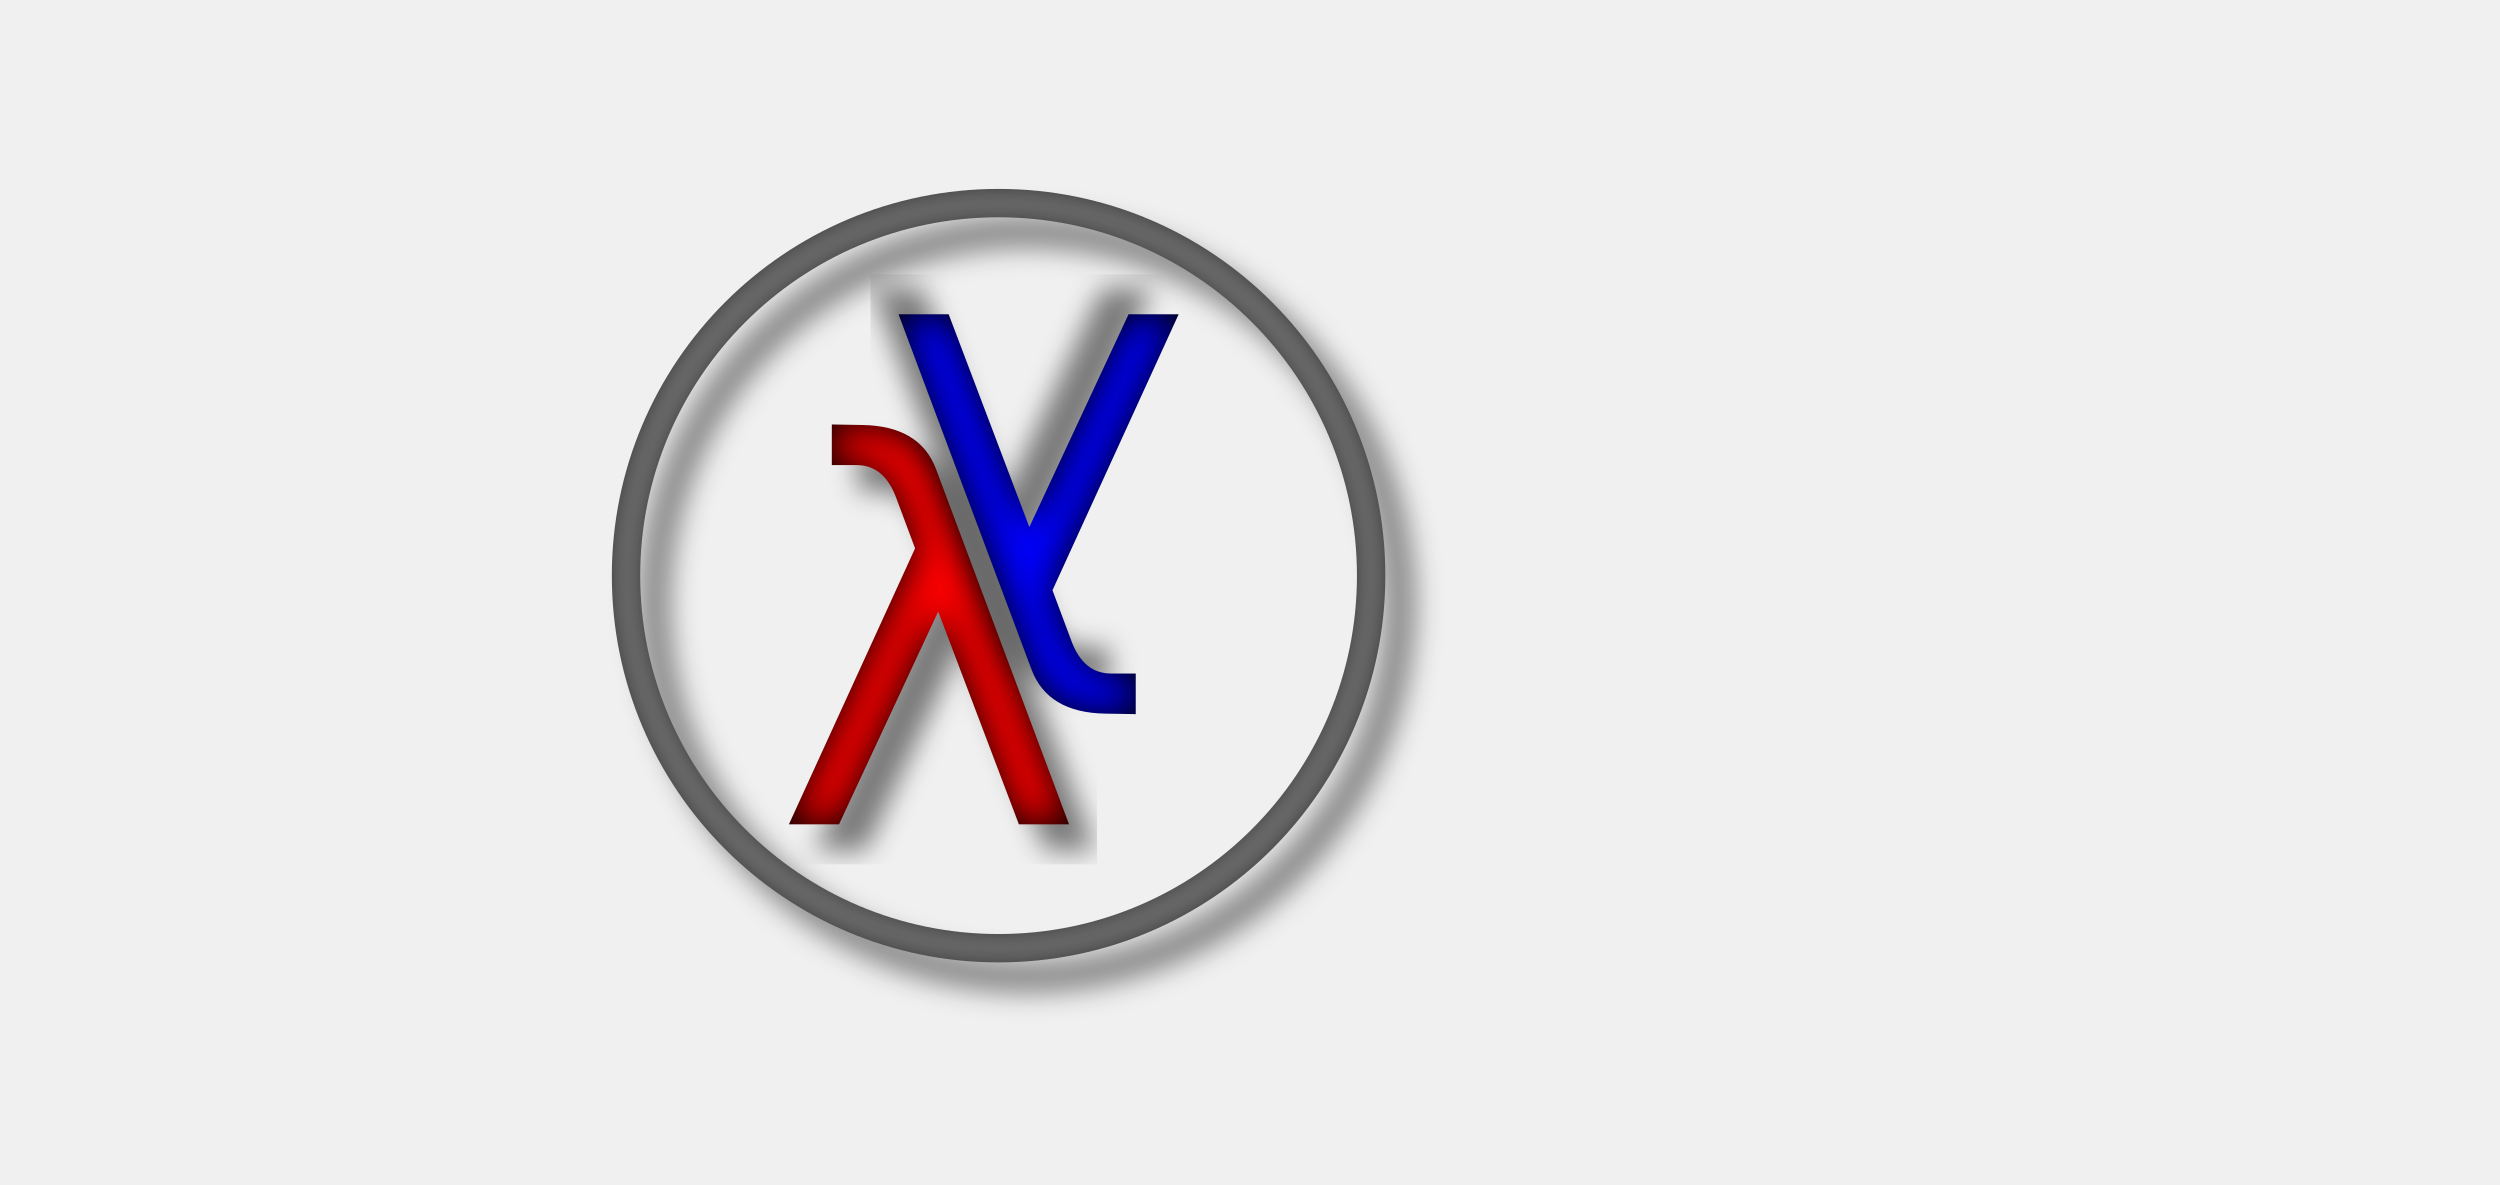
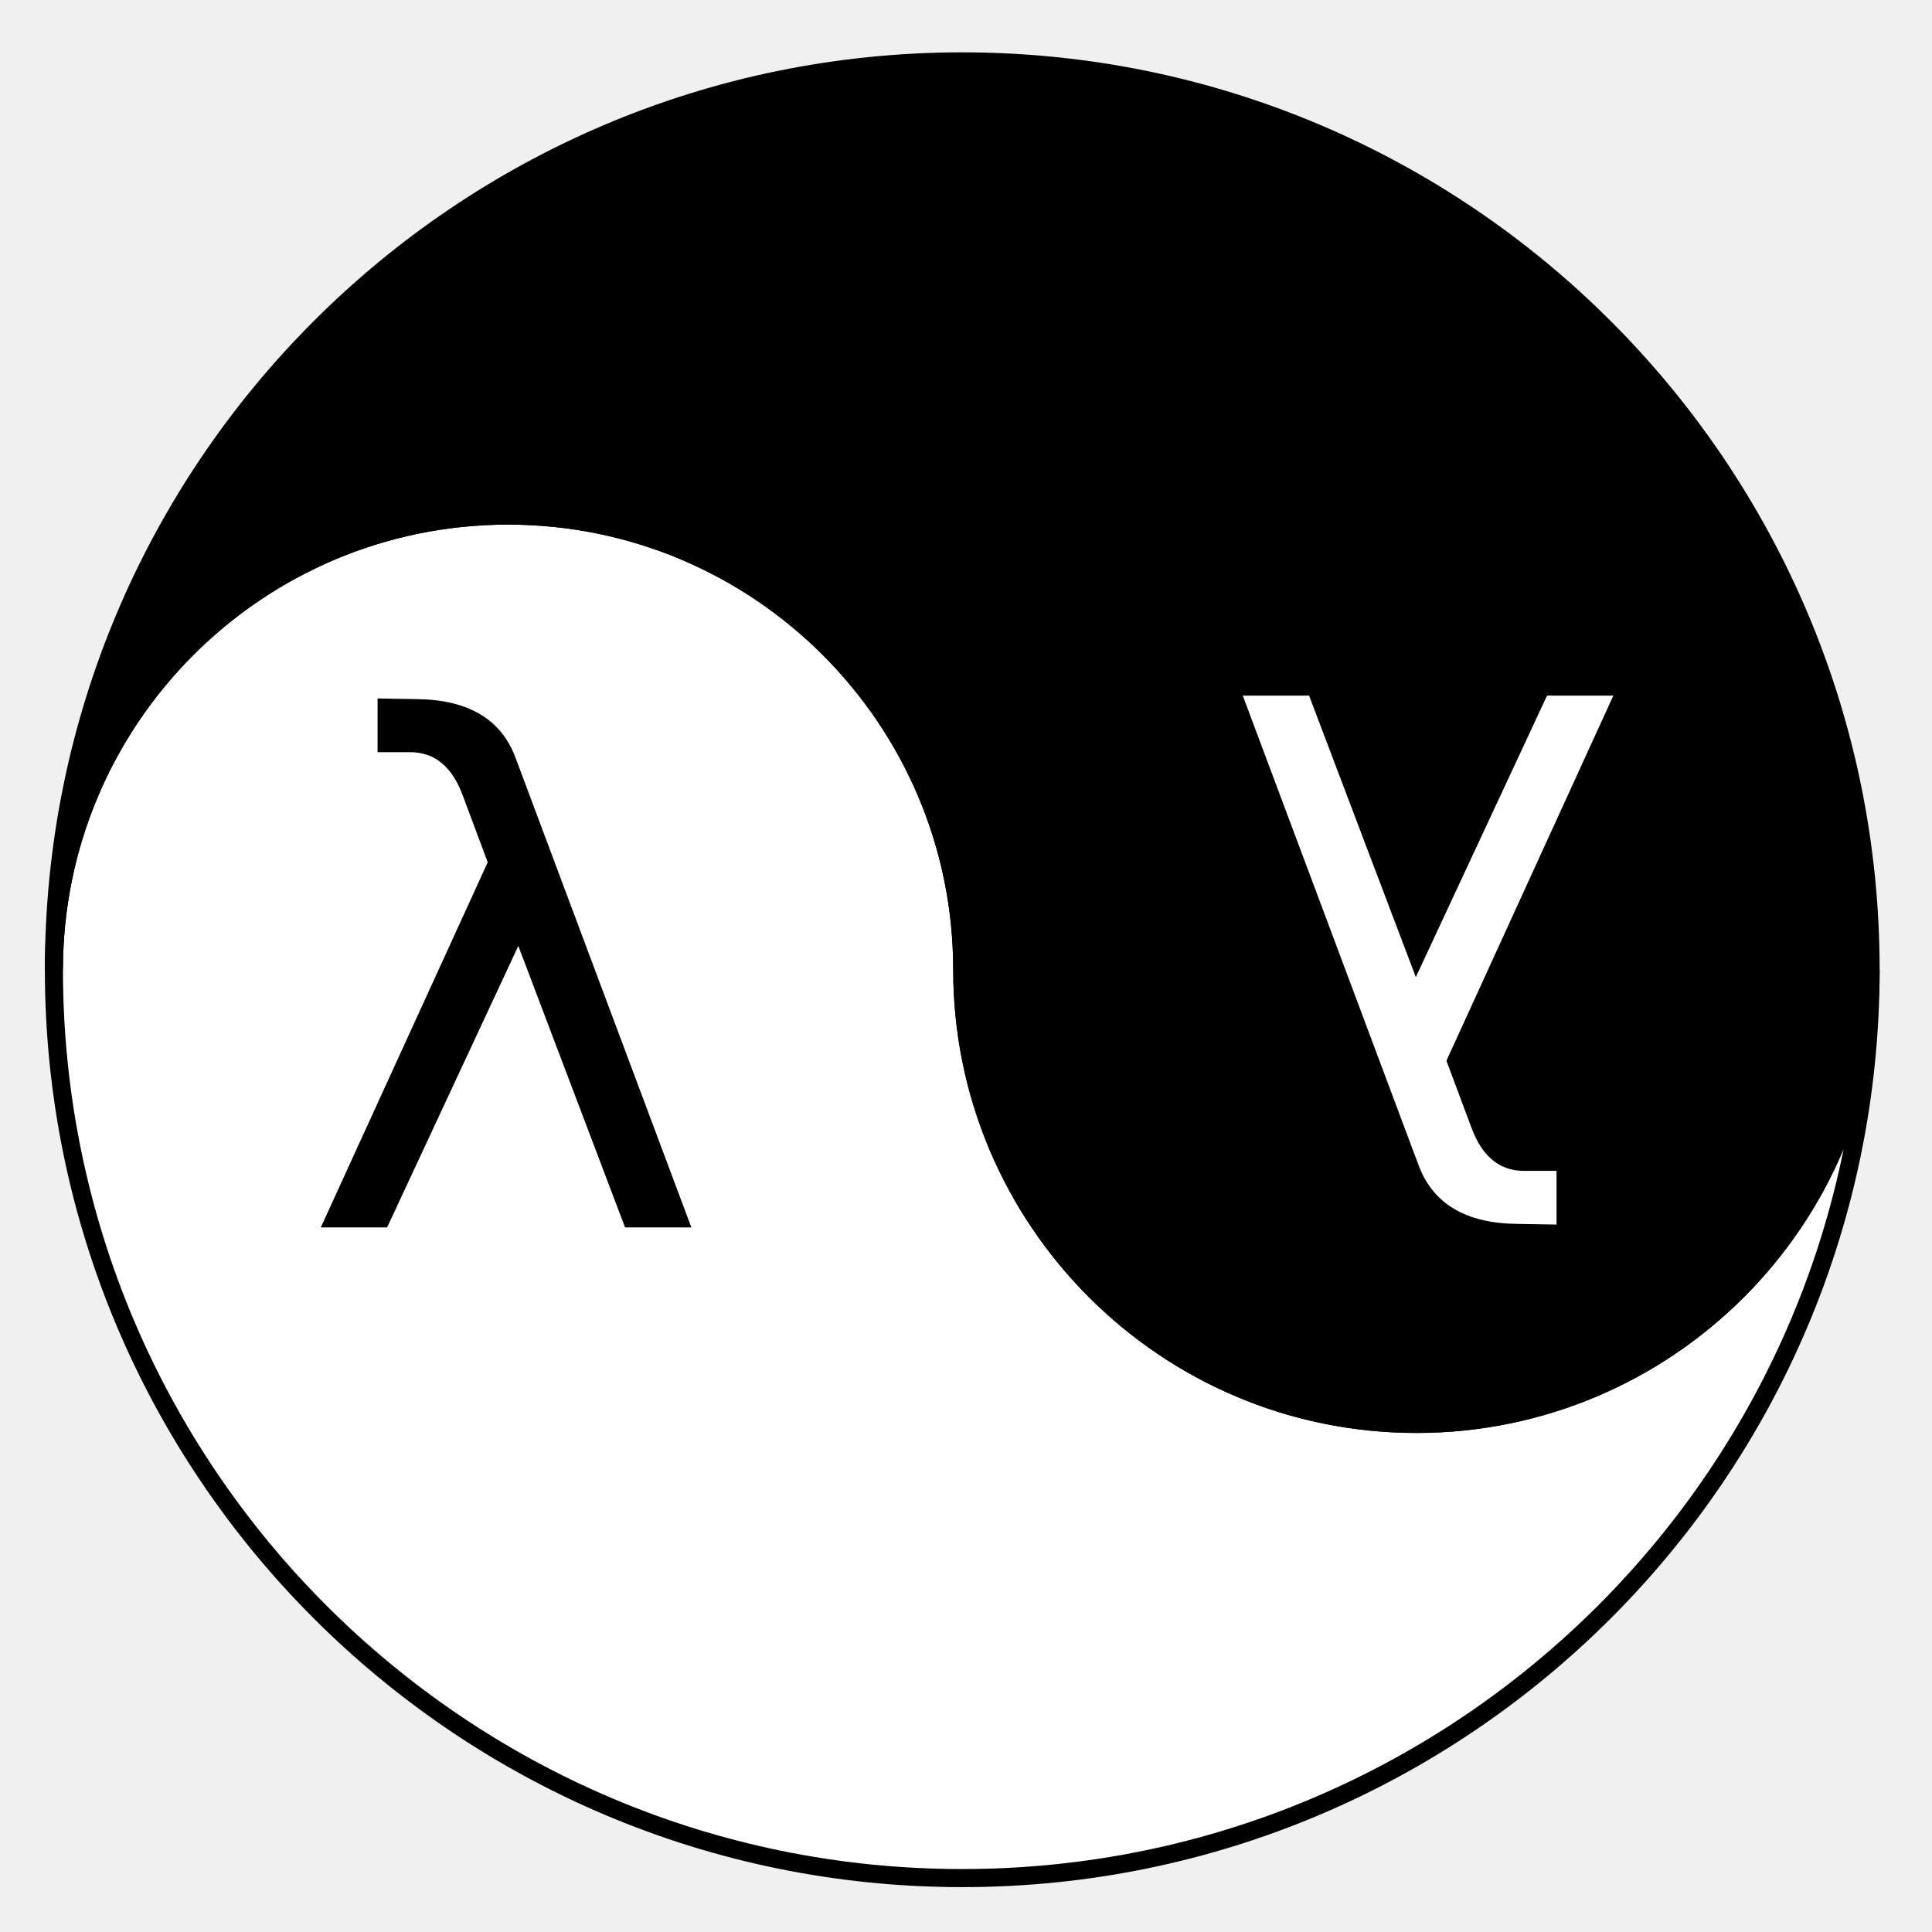
- <svg xmlns="http://www.w3.org/2000/svg" width="190" height="90" id="svg2" version="1.1">
-   <defs id="defs4">
-     <filter id="f">
-       <feGaussianBlur id="feGaussianBlur4128" stdDeviation="12.375" />
-     </filter>
-     <path d="m 450,200 c 0,27.614 -22.386,50 -50,50 -27.614,0 -50,-22.386 -50,-50 0,-27.614 22.386,-50 50,-50 27.614,0 50,22.386 50,50 z" id="d" />
-     <path d="m 425,25 c 110.4,0 200,89.6 200,200 0,110.4 -89.6,200 -200,200 -110.4,0 -200,89.6 -200,200 0,110.4 89.6,200 200,200 C 645.8,825 825,645.8 825,425 825,204.2 645.8,25 425,25 z m 0,537.5 c 34.5,0 62.5,28 62.5,62.5 0,34.5 -28,62.5 -62.5,62.5 -34.5,0 -62.5,-28 -62.5,-62.5 0,-34.5 28,-62.5 62.5,-62.5 z" id="y" />
-     <filter id="filter3892" color-interpolation-filters="sRGB" style="color-interpolation-filters:sRGB;">
-       <feGaussianBlur id="feGaussianBlur3894" result="result6" stdDeviation="1.5" />
-       <feComposite id="feComposite3896" in2="result6" operator="atop" in="SourceGraphic" result="result8" />
-       <feComposite id="feComposite3898" in2="SourceAlpha" in="result8" operator="atop" result="fbSourceGraphic" />
-       <feColorMatrix result="fbSourceGraphicAlpha" in="fbSourceGraphic" values="0 0 0 -1 0 0 0 0 -1 0 0 0 0 -1 0 0 0 0 1 0" id="feColorMatrix3996" />
-       <feFlood id="feFlood3998" flood-opacity="0.5" flood-color="rgb(0,0,0)" result="flood" in="fbSourceGraphic" />
-       <feComposite id="feComposite4000" in2="fbSourceGraphic" in="flood" operator="in" result="composite1" />
-       <feGaussianBlur id="feGaussianBlur4002" in="composite" stdDeviation="1" result="blur" />
-       <feOffset id="feOffset4004" dx="2" dy="2" result="offset" />
-       <feComposite id="feComposite4006" in2="offset" in="fbSourceGraphic" operator="over" result="composite2" />
-     </filter>
-     <filter id="filter3900" color-interpolation-filters="sRGB" style="color-interpolation-filters:sRGB;">
-       <feGaussianBlur id="feGaussianBlur3902" result="result6" stdDeviation="1.5" />
-       <feComposite id="feComposite3904" in2="result6" operator="atop" in="SourceGraphic" result="result8" />
-       <feComposite id="feComposite3906" in2="SourceAlpha" in="result8" operator="atop" result="fbSourceGraphic" />
-       <feColorMatrix result="fbSourceGraphicAlpha" in="fbSourceGraphic" values="0 0 0 -1 0 0 0 0 -1 0 0 0 0 -1 0 0 0 0 1 0" id="feColorMatrix4008" />
-       <feFlood id="feFlood4010" flood-opacity="0.5" flood-color="rgb(0,0,0)" result="flood" in="fbSourceGraphic" />
-       <feComposite id="feComposite4012" in2="fbSourceGraphic" in="flood" operator="in" result="composite1" />
-       <feGaussianBlur id="feGaussianBlur4014" in="composite" stdDeviation="1" result="blur" />
-       <feOffset id="feOffset4016" dx="2" dy="2" result="offset" />
-       <feComposite id="feComposite4018" in2="offset" in="fbSourceGraphic" operator="over" result="composite2" />
-     </filter>
-     <filter id="filter4020" color-interpolation-filters="sRGB" style="color-interpolation-filters:sRGB;">
-       <feGaussianBlur id="feGaussianBlur4022" result="result6" stdDeviation="1.5" />
-       <feComposite id="feComposite4024" in2="result6" operator="atop" in="SourceGraphic" result="result8" />
-       <feComposite id="feComposite4026" in2="SourceAlpha" in="result8" operator="atop" result="fbSourceGraphic" />
-       <feColorMatrix result="fbSourceGraphicAlpha" in="fbSourceGraphic" values="0 0 0 -1 0 0 0 0 -1 0 0 0 0 -1 0 0 0 0 1 0" id="feColorMatrix4028" />
-       <feFlood id="feFlood4030" flood-opacity="0.5" flood-color="rgb(0,0,0)" result="flood" in="fbSourceGraphic" />
-       <feComposite id="feComposite4032" in2="fbSourceGraphic" in="flood" operator="in" result="composite1" />
-       <feGaussianBlur id="feGaussianBlur4034" in="composite" stdDeviation="1" result="blur" />
-       <feOffset id="feOffset4036" dx="2" dy="2" result="offset" />
-       <feComposite id="feComposite4038" in2="offset" in="fbSourceGraphic" operator="over" result="composite2" />
-     </filter>
-   </defs>
+ <svg xmlns="http://www.w3.org/2000/svg" xmlns:xlink="http://www.w3.org/1999/xlink" width="90" height="90" id="svg2" version="1.1">
+   <defs id="defs4102" />
  <g id="layer1" transform="translate(0,-962.3622)">
-     <path style="fill:none;fill-opacity:1;stroke:#c8c8c8;stroke-width:2;stroke-linecap:round;stroke-miterlimit:4;stroke-opacity:1;stroke-dasharray:none;filter:url(#filter4020)" id="path3010" d="m 105,41.25 a 26.25,26.25 0 1 1 -52.5,0 26.25,26.25 0 1 1 52.5,0 z" transform="matrix(1.078637,0,0,1.078637,-9.049804,961.6184)" />
-     <g style="font-size:40px;font-style:normal;font-weight:normal;line-height:125%;letter-spacing:0px;word-spacing:0px;fill:#ff0000;fill-opacity:1;stroke:none;font-family:Sans;filter:url(#filter3900)" id="text2989" transform="translate(-154.8059,754.0789)">
-       <path d="m 225.954,243.961 10.098,26.973 -3.809,0 -6.133,-16.172 -7.539,16.172 -3.809,0 9.59,-20.977 -1.445,-3.867 c -0.612,-1.641 -1.615,-2.461 -3.008,-2.461 l -1.875,0 0,-3.086 2.285,0.039 c 2.943,0.039 4.824,1.165 5.645,3.379" id="path3948" />
+     <g id="use4140" transform="matrix(0,0.1057853,-0.1057853,0,89.78429,962.5779)" xlink:href="#y" x="0" y="0" width="1" height="1" style="fill:#ffffff;fill-opacity:1;stroke:#000000;stroke-width:7.963;stroke-miterlimit:4;stroke-opacity:1;stroke-dasharray:none">
+       <path d="m 425,25 c 110.4,0 200,89.6 200,200 0,110.4 -89.6,200 -200,200 -110.4,0 -200,89.6 -200,200 0,110.4 89.6,200 200,200 C 645.8,825 825,645.8 825,425 825,204.2 645.8,25 425,25 z" id="path4083" style="fill:#ffffff;fill-opacity:1;stroke:#000000;stroke-opacity:1" />
    </g>
-     <g transform="matrix(-1,0,0,-1,-154.8059,754.0789)" style="font-size:40px;font-style:normal;font-weight:normal;line-height:125%;letter-spacing:0px;word-spacing:0px;fill:#0000ff;fill-opacity:1;stroke:none;font-family:Sans;filter:url(#filter3892)" id="text2989-0">
-       <path d="m -233.192,-259.14 10.098,26.973 -3.809,0 -6.133,-16.172 -7.539,16.172 -3.809,0 9.59,-20.977 -1.445,-3.867 c -0.612,-1.641 -1.615,-2.461 -3.008,-2.461 l -1.875,0 0,-3.086 2.285,0.039 c 2.943,0.039 4.824,1.165 5.645,3.379" id="path3945" />
+     <g id="use4146" x="0" y="0" width="1" height="1" style="fill:#000001;fill-opacity:1;stroke:#000000;stroke-width:7.963;stroke-miterlimit:4;stroke-opacity:1;stroke-dasharray:none" transform="matrix(0,-0.1057853,0.1057853,0,-0.1333644,1052.495)">
+       <path d="m 425,25 c 110.4,0 200,89.6 200,200 0,110.4 -89.6,200 -200,200 -110.4,0 -200,89.6 -200,200 0,110.4 89.6,200 200,200 C 645.8,825 825,645.8 825,425 825,204.2 645.8,25 425,25 z" id="path4096" style="fill:#000001;fill-opacity:1;stroke:#000000;stroke-opacity:1" />
+     </g>
+     <g style="font-size:40px;font-style:normal;font-weight:normal;line-height:125%;letter-spacing:0px;word-spacing:0px;fill:#000000;fill-opacity:1;stroke:none;font-family:Sans" id="text2989" transform="matrix(0.8107544,0,0,0.8107544,-159.1747,799.8777)">
+       <path d="m 225.954,243.961 10.098,26.973 -3.809,0 -6.133,-16.172 -7.539,16.172 -3.809,0 9.59,-20.977 -1.445,-3.867 c -0.612,-1.641 -1.615,-2.461 -3.008,-2.461 l -1.875,0 0,-3.086 2.285,0.039 c 2.943,0.039 4.824,1.165 5.645,3.379" id="path3948" style="fill:#000000;fill-opacity:1" />
+     </g>
+     <g transform="matrix(-0.8107544,0,0,-0.8107544,-122.9803,806.5375)" style="font-size:40px;font-style:normal;font-weight:normal;line-height:125%;letter-spacing:0px;word-spacing:0px;fill:#ffffff;fill-opacity:1;stroke:none;font-family:Sans" id="text2989-0">
+       <path d="m -233.192,-259.14 10.098,26.973 -3.809,0 -6.133,-16.172 -7.539,16.172 -3.809,0 9.59,-20.977 -1.445,-3.867 c -0.612,-1.641 -1.615,-2.461 -3.008,-2.461 l -1.875,0 0,-3.086 2.285,0.039 c 2.943,0.039 4.824,1.165 5.645,3.379" id="path3945" style="fill:#ffffff;fill-opacity:1" />
    </g>
  </g>
</svg>
